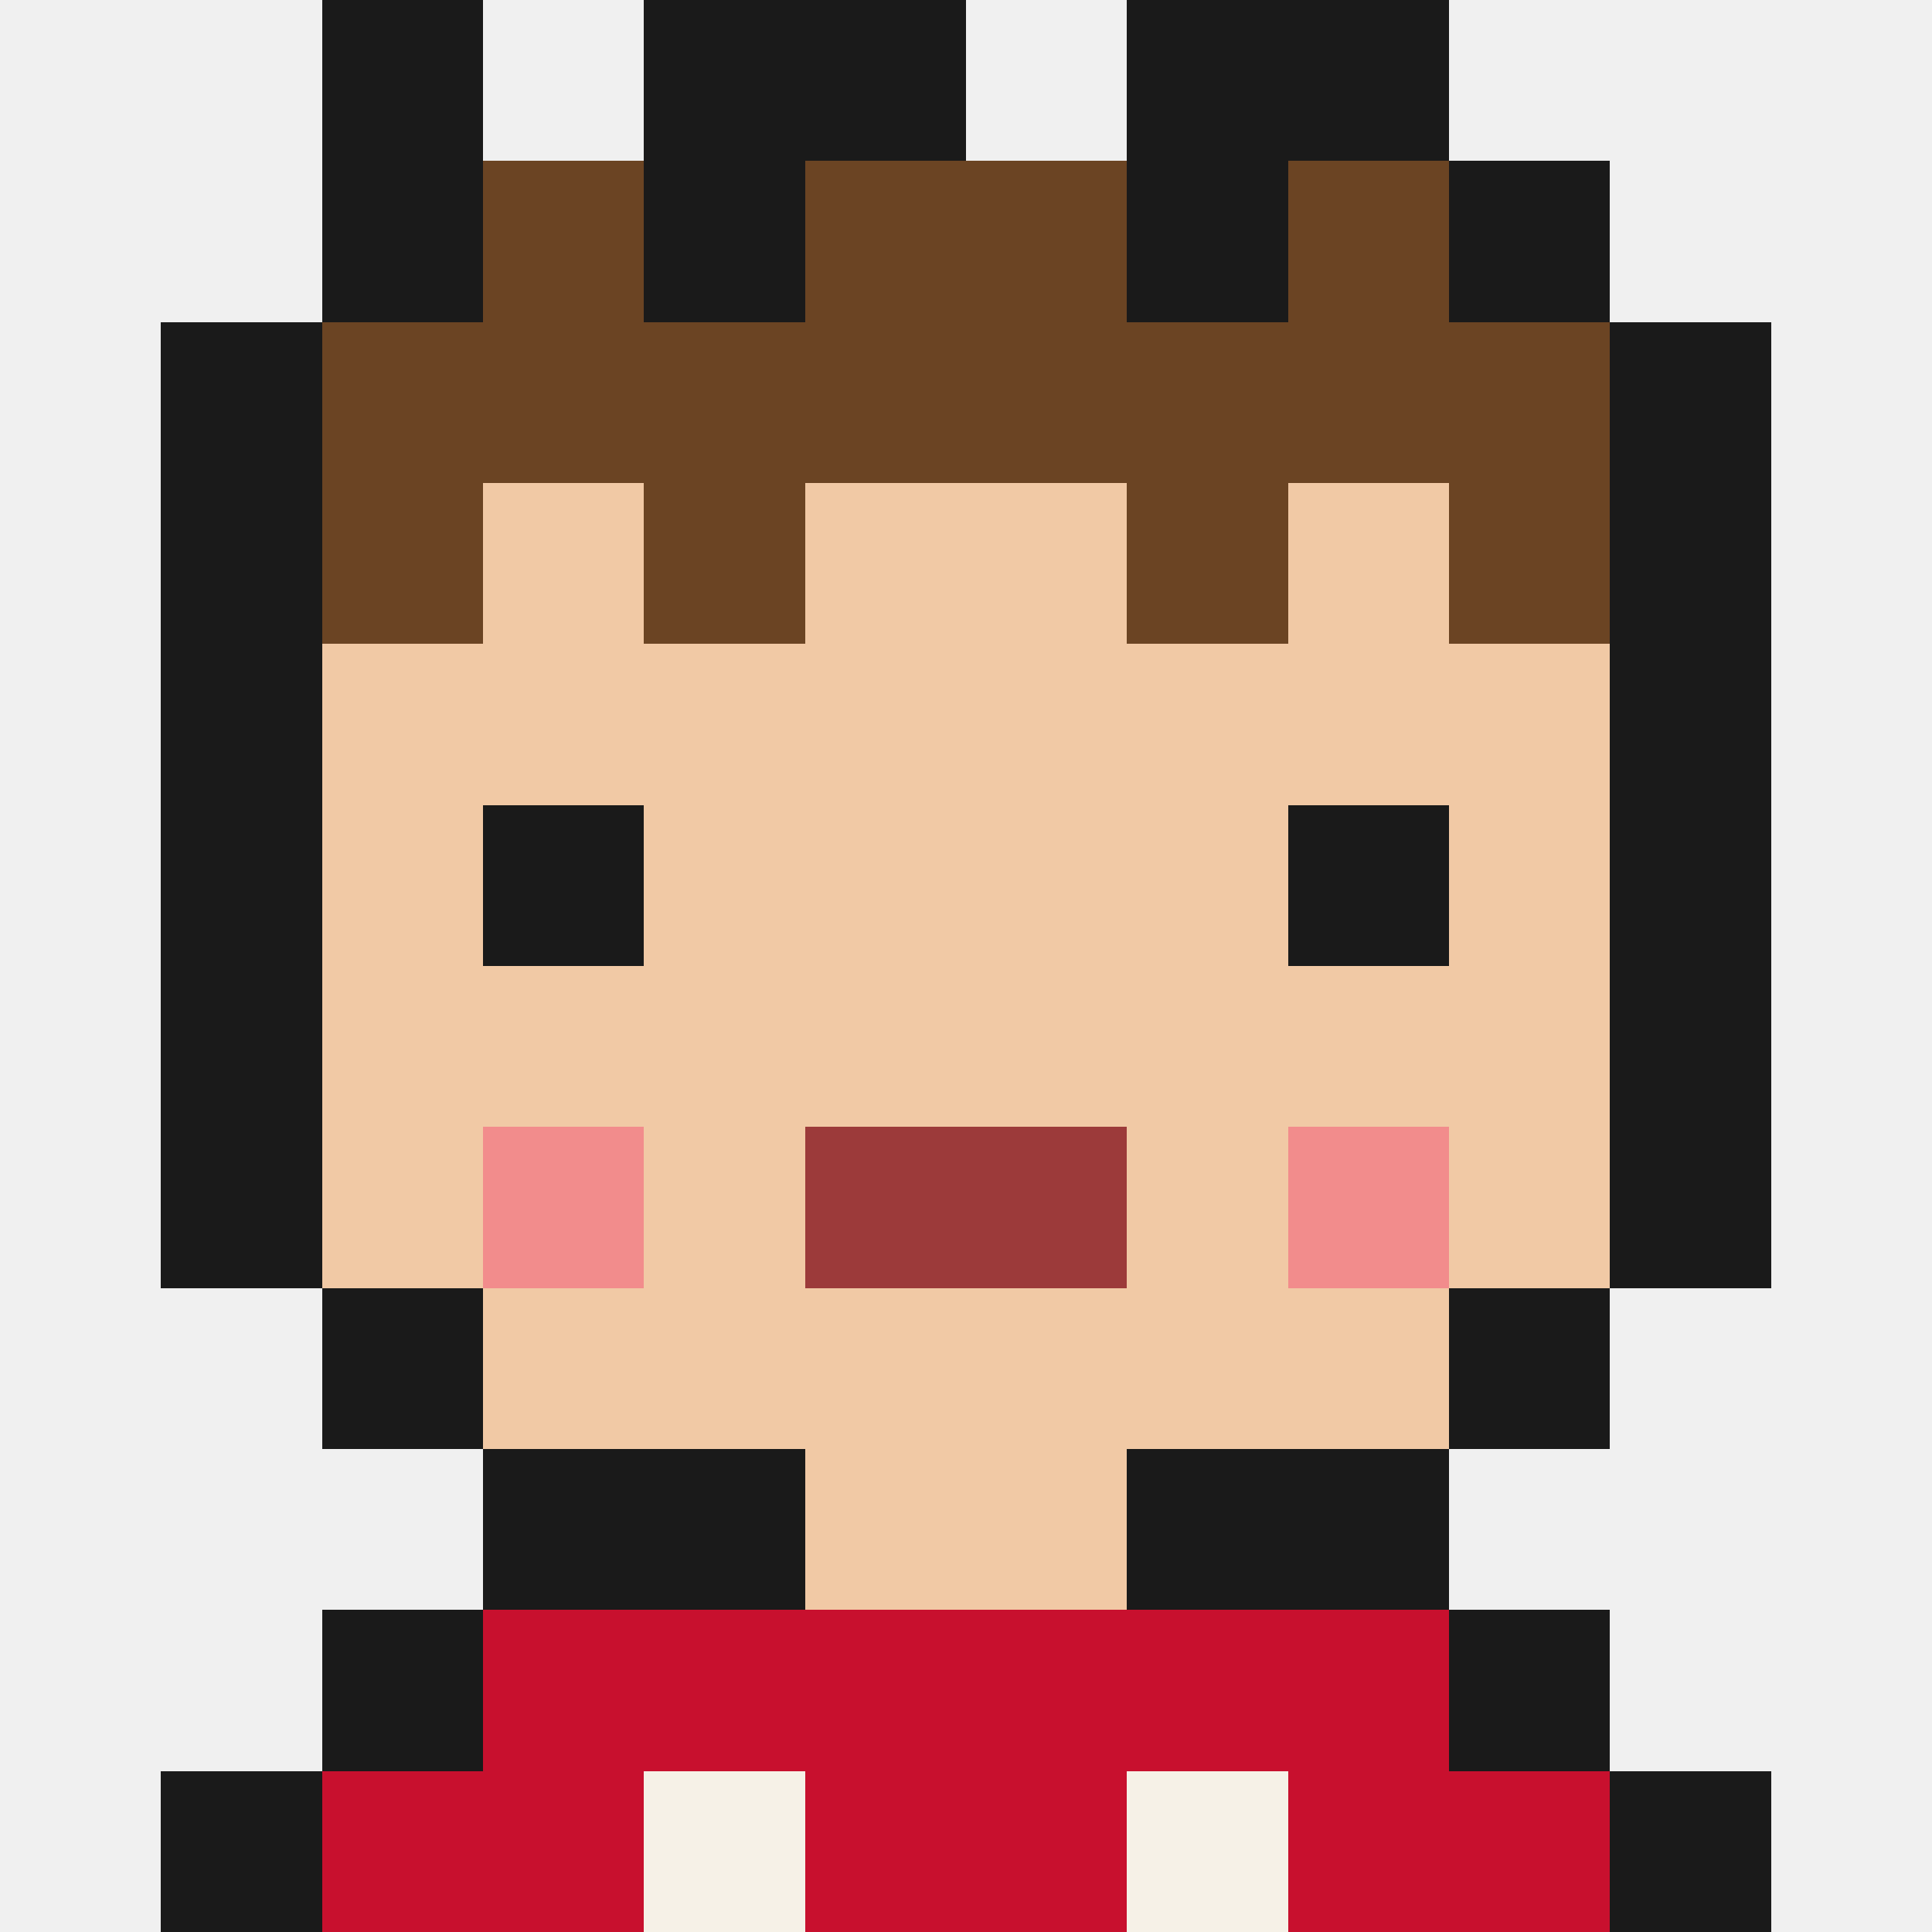
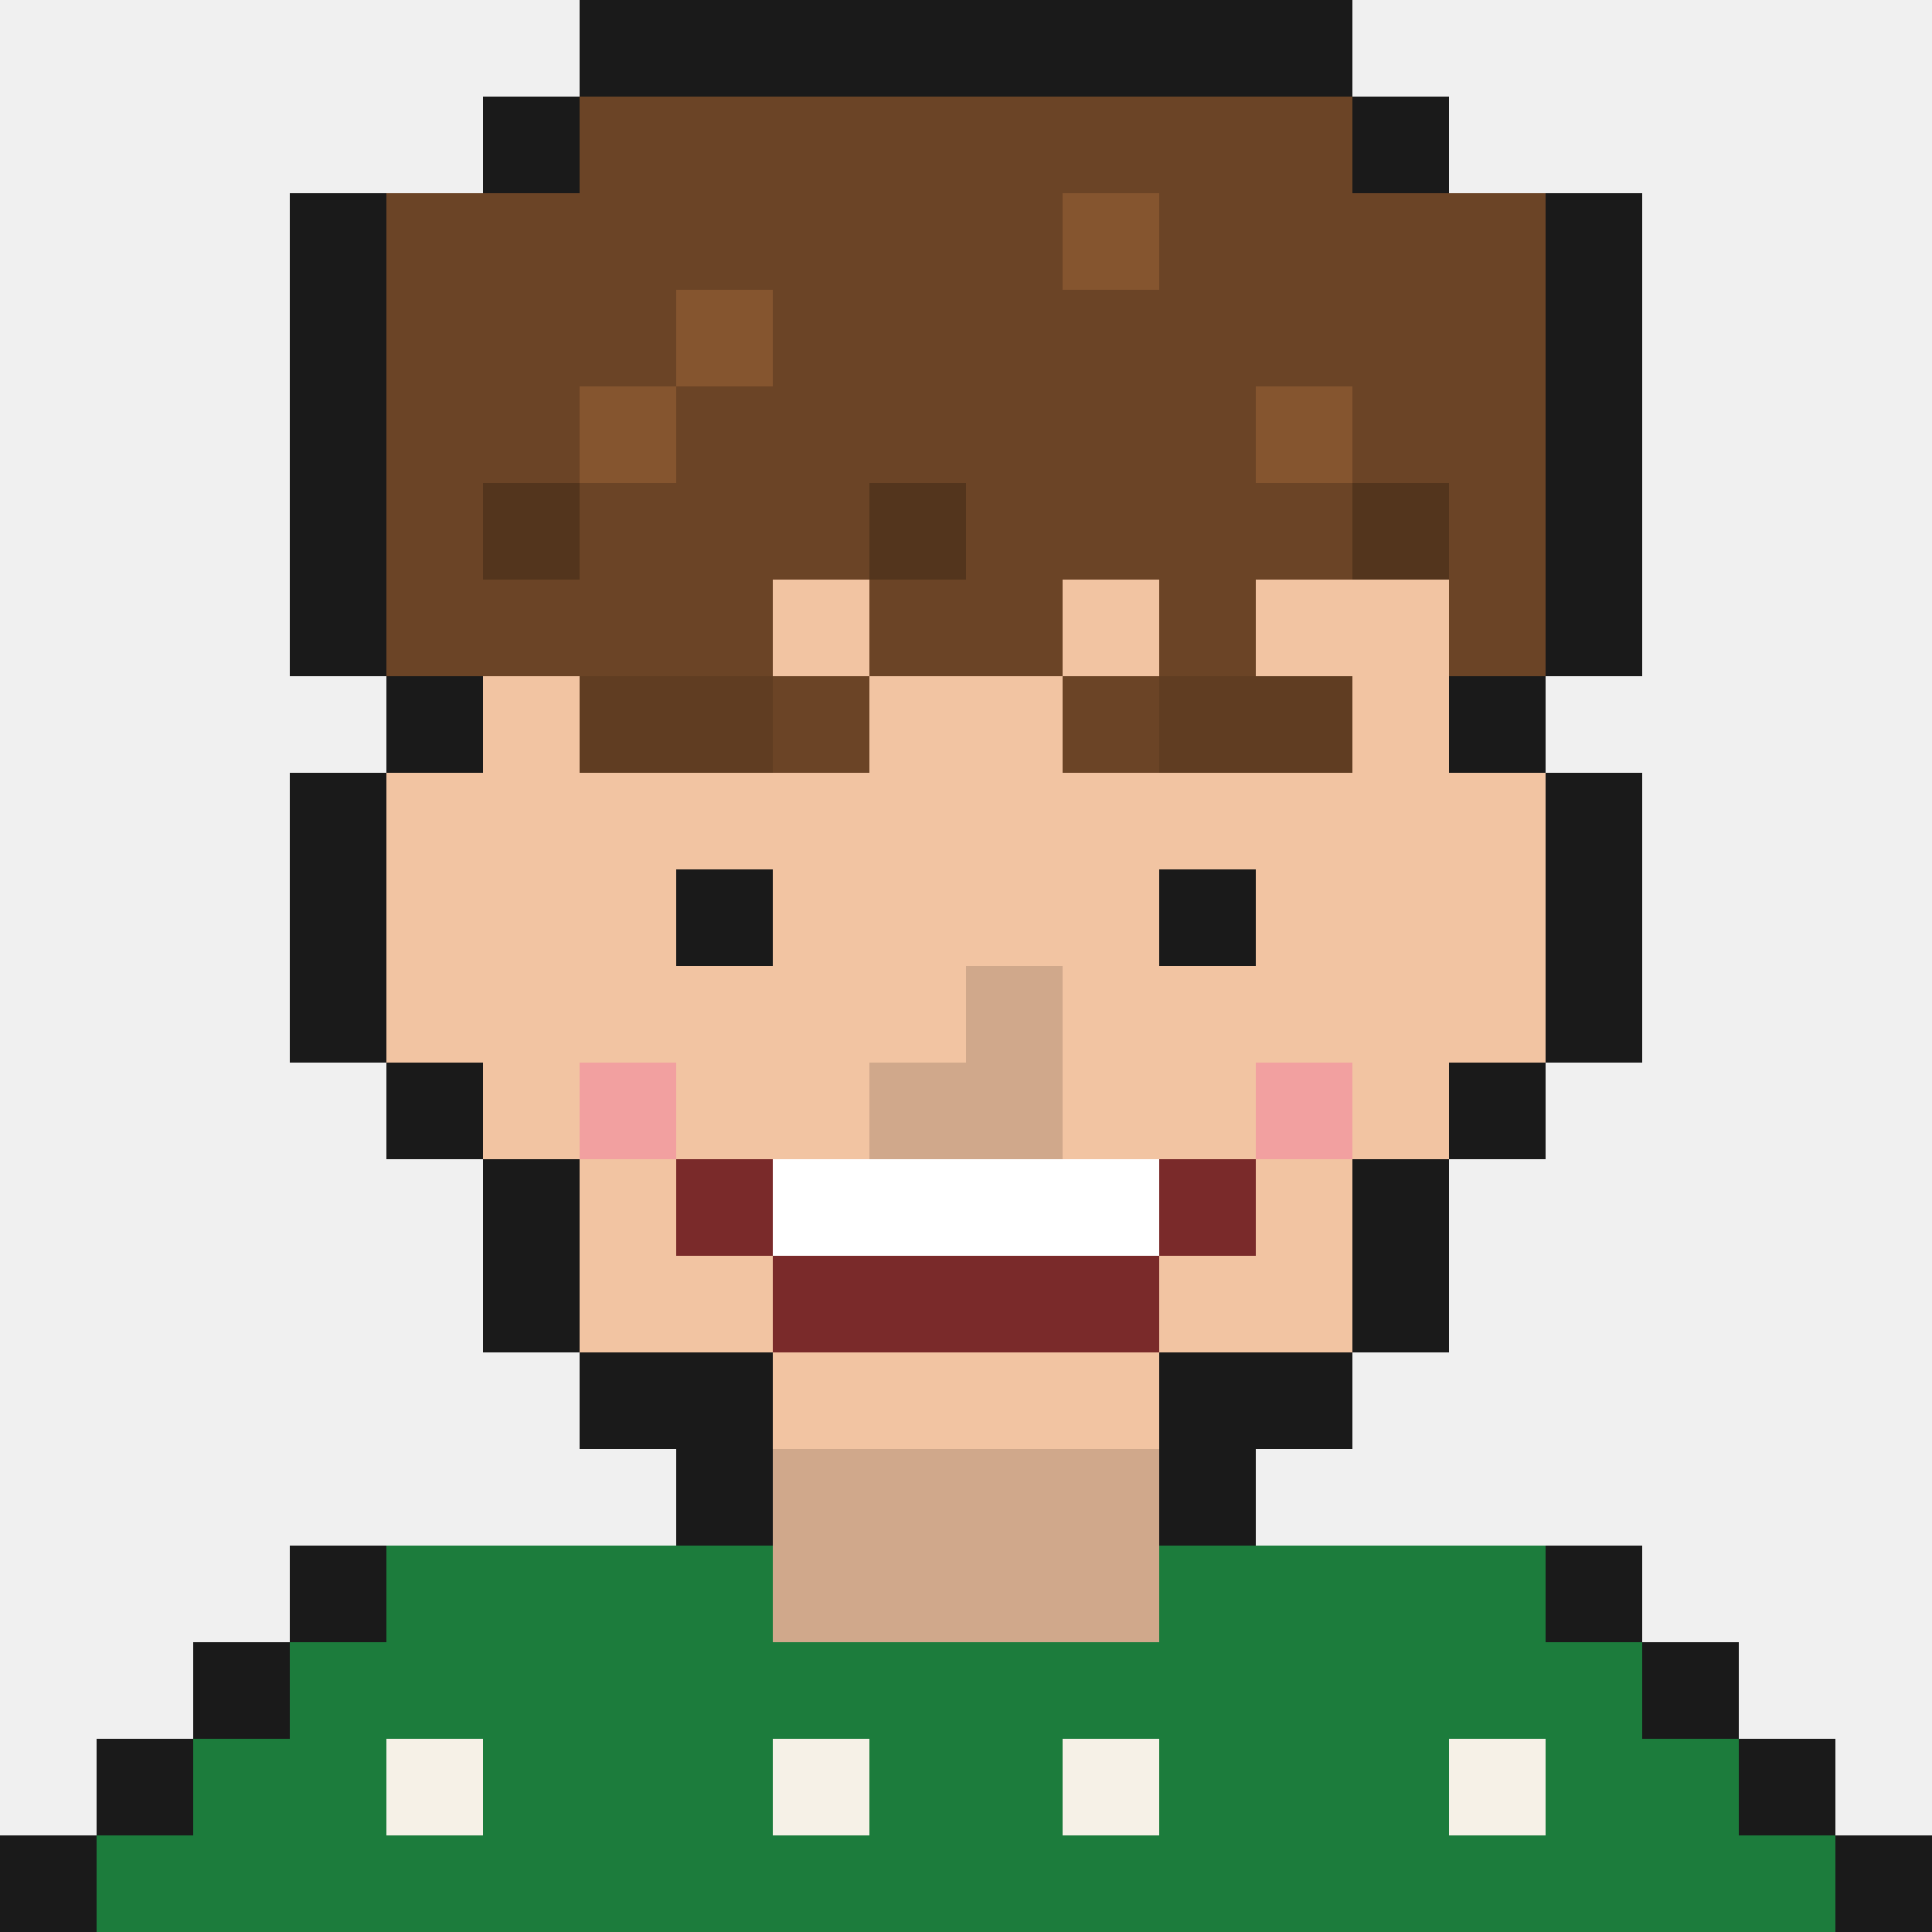
- <svg xmlns="http://www.w3.org/2000/svg" width="36" height="36" viewBox="0 0 12 12" shape-rendering="crispEdges">
-   <path fill="#1A1A1A" d="M2 0h1v1h-1zM4 0h2v1h-2zM7 0h2v1h-2zM2 1h1v1h-1zM4 1h1v1h-1zM7 1h1v1h-1zM9 1h1v1h-1zM1 2h1v1h-1zM10 2h1v1h-1zM1 3h1v1h-1zM10 3h1v1h-1zM1 4h1v1h-1zM10 4h1v1h-1zM1 5h1v1h-1zM3 5h1v1h-1zM8 5h1v1h-1zM10 5h1v1h-1zM1 6h1v1h-1zM10 6h1v1h-1zM1 7h1v1h-1zM10 7h1v1h-1zM2 8h1v1h-1zM9 8h1v1h-1zM3 9h2v1h-2zM7 9h2v1h-2zM2 10h1v1h-1zM9 10h1v1h-1zM1 11h1v1h-1zM10 11h1v1h-1z" />
-   <path fill="#6B4423" d="M3 1h1v1h-1zM5 1h2v1h-2zM8 1h1v1h-1zM2 2h8v1h-8zM2 3h1v1h-1zM4 3h1v1h-1zM7 3h1v1h-1zM9 3h1v1h-1z" />
-   <path fill="#F1C9A5" d="M3 3h1v1h-1zM5 3h2v1h-2zM8 3h1v1h-1zM2 4h8v1h-8zM2 5h1v1h-1zM4 5h4v1h-4zM9 5h1v1h-1zM2 6h8v1h-8zM2 7h1v1h-1zM4 7h1v1h-1zM7 7h1v1h-1zM9 7h1v1h-1zM3 8h6v1h-6zM5 9h2v1h-2z" />
-   <path fill="#F28C8C" d="M3 7h1v1h-1zM8 7h1v1h-1z" />
-   <path fill="#9C3A3A" d="M5 7h2v1h-2z" />
-   <path fill="#C8102E" d="M3 10h6v1h-6zM2 11h2v1h-2zM5 11h2v1h-2zM8 11h2v1h-2z" />
-   <path fill="#F6F1E7" d="M4 11h1v1h-1zM7 11h1v1h-1z" />
+ <svg xmlns="http://www.w3.org/2000/svg" width="60" height="60" viewBox="0 0 20 20" shape-rendering="crispEdges">
+   <path fill="#1A1A1A" d="M6 0h8v1h-8zM5 1h1v1h-1zM14 1h1v1h-1zM3 2h1v1h-1zM16 2h1v1h-1zM3 3h1v1h-1zM16 3h1v1h-1zM3 4h1v1h-1zM16 4h1v1h-1zM3 5h1v1h-1zM16 5h1v1h-1zM3 6h1v1h-1zM16 6h1v1h-1zM4 7h1v1h-1zM15 7h1v1h-1zM3 8h1v1h-1zM16 8h1v1h-1zM3 9h1v1h-1zM7 9h1v1h-1zM12 9h1v1h-1zM16 9h1v1h-1zM3 10h1v1h-1zM16 10h1v1h-1zM4 11h1v1h-1zM15 11h1v1h-1zM5 12h1v1h-1zM14 12h1v1h-1zM5 13h1v1h-1zM14 13h1v1h-1zM6 14h2v1h-2zM12 14h2v1h-2zM7 15h1v1h-1zM12 15h1v1h-1zM3 16h1v1h-1zM16 16h1v1h-1zM2 17h1v1h-1zM17 17h1v1h-1zM1 18h1v1h-1zM18 18h1v1h-1zM0 19h1v1h-1zM19 19h1v1h-1z" />
+   <path fill="#6B4426" d="M6 1h8v1h-8zM4 2h7v1h-7zM12 2h4v1h-4zM4 3h3v1h-3zM8 3h8v1h-8zM4 4h2v1h-2zM7 4h6v1h-6zM14 4h2v1h-2zM4 5h1v1h-1zM6 5h3v1h-3zM10 5h4v1h-4zM15 5h1v1h-1zM4 6h4v1h-4zM9 6h2v1h-2zM12 6h1v1h-1zM15 6h1v1h-1zM8 7h1v1h-1zM11 7h1v1h-1z" />
+   <path fill="#85552F" d="M11 2h1v1h-1zM7 3h1v1h-1zM6 4h1v1h-1zM13 4h1v1h-1z" />
+   <path fill="#53351D" d="M5 5h1v1h-1zM9 5h1v1h-1zM14 5h1v1h-1z" />
+   <path fill="#F2C4A2" d="M8 6h1v1h-1zM11 6h1v1h-1zM13 6h2v1h-2zM5 7h1v1h-1zM9 7h2v1h-2zM14 7h1v1h-1zM4 8h12v1h-12zM4 9h3v1h-3zM8 9h4v1h-4zM13 9h3v1h-3zM4 10h6v1h-6zM11 10h5v1h-5zM5 11h1v1h-1zM7 11h2v1h-2zM11 11h2v1h-2zM14 11h1v1h-1zM6 12h1v1h-1zM13 12h1v1h-1zM6 13h2v1h-2zM12 13h2v1h-2zM8 14h4v1h-4z" />
+   <path fill="#603D22" d="M6 7h2v1h-2zM12 7h2v1h-2z" />
+   <path fill="#D0A88B" d="M10 10h1v1h-1zM9 11h2v1h-2zM8 15h4v1h-4zM8 16h4v1h-4z" />
+   <path fill="#F2A0A0" d="M6 11h1v1h-1zM13 11h1v1h-1z" />
+   <path fill="#7A2A2A" d="M7 12h1v1h-1zM12 12h1v1h-1zM8 13h4v1h-4z" />
+   <path fill="#FFFFFF" d="M8 12h4v1h-4z" />
+   <path fill="#1C7C3C" d="M4 16h4v1h-4zM12 16h4v1h-4zM3 17h14v1h-14zM2 18h2v1h-2zM5 18h3v1h-3zM9 18h2v1h-2zM12 18h3v1h-3zM16 18h2v1h-2zM1 19h18v1h-18z" />
+   <path fill="#F6F1E7" d="M4 18h1v1h-1zM8 18h1v1h-1zM11 18h1v1h-1zM15 18h1v1h-1z" />
</svg>
